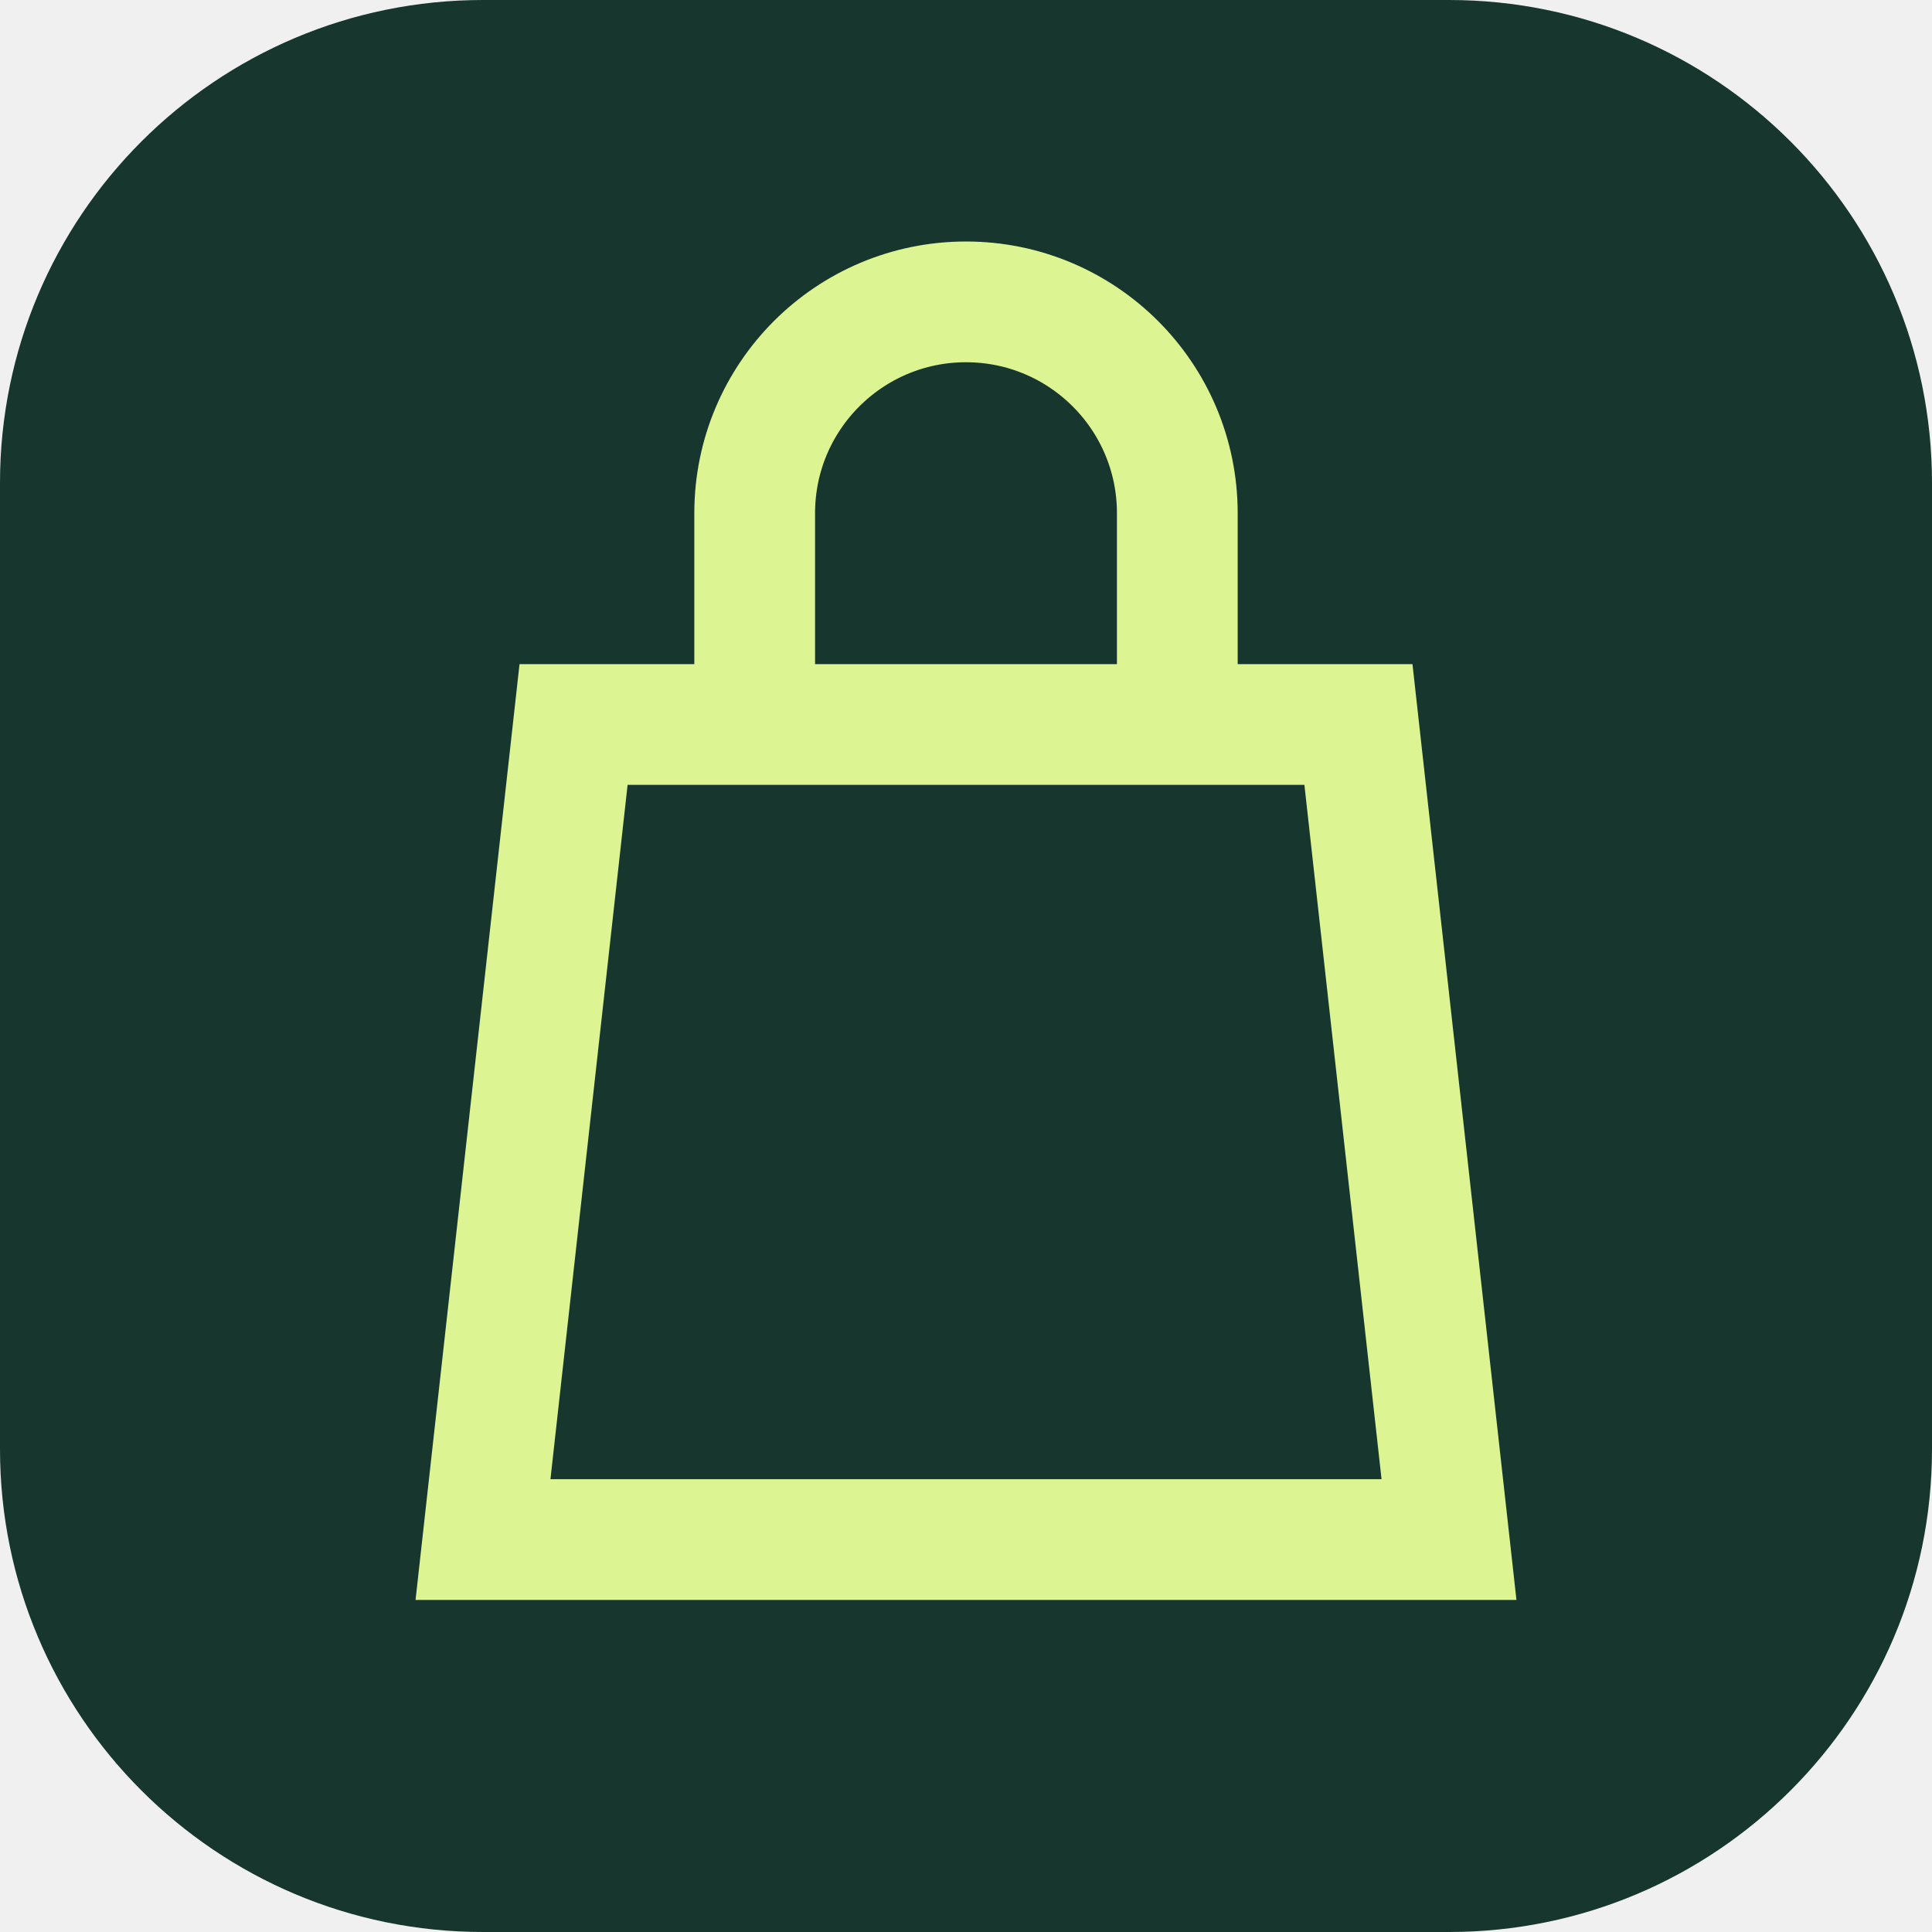
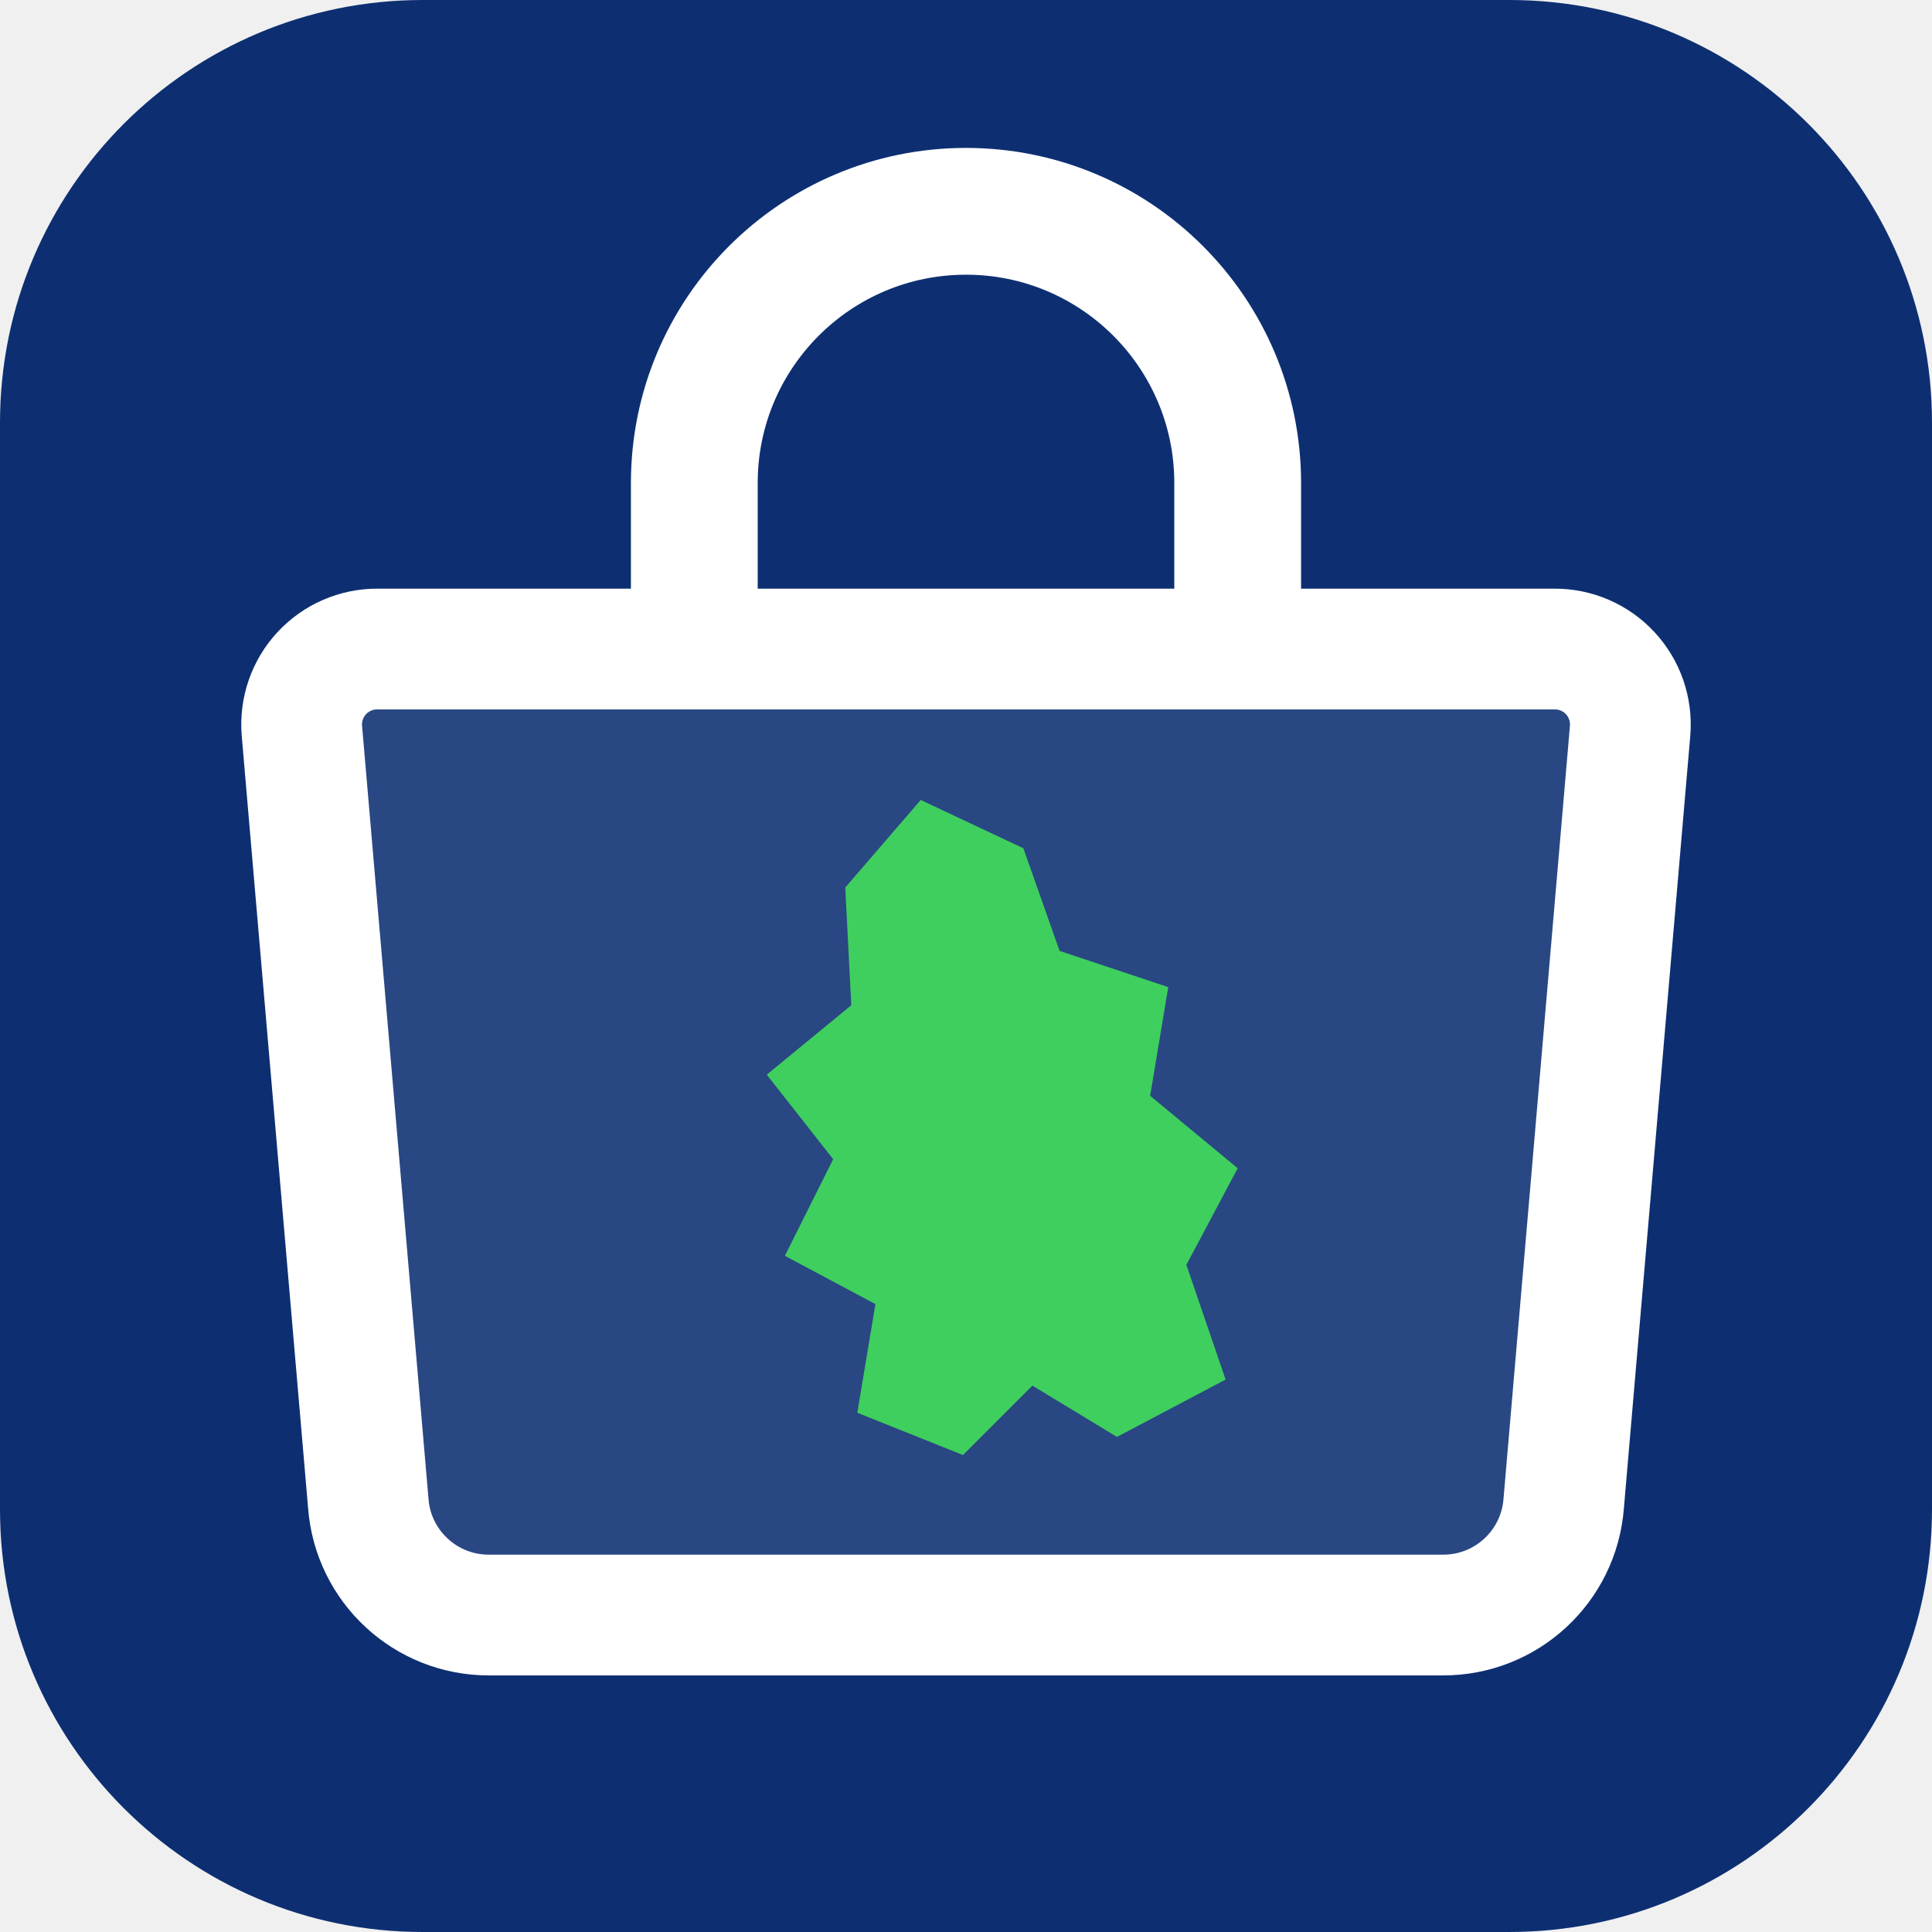
<svg xmlns="http://www.w3.org/2000/svg" viewBox="0 0 64 64">
-   <rect width="64" height="64" rx="16" fill="#16362e" />
-   <path d="M19 24h26l3 27H16zM25 24v-7a7 7 0 0 1 14 0v7" fill="none" stroke="#dcf492" stroke-width="4" />
+   <rect width="64" height="64" rx="14" fill="#0d2f72" />
+   <path d="M23 20v-4a9 9 0 0 1 18 0v4" fill="none" stroke="#fff" stroke-width="4.2" stroke-linecap="round" />
+   <path d="M12.5 21.5h39a2.5 2.5 0 0 1 2.5 2.7l-2.2 25.6a4 4 0 0 1-4 3.7H16.2a4 4 0 0 1-4-3.7L10 24.2a2.5 2.5 0 0 1 2.5-2.7Z" fill="rgba(255,255,255,.12)" stroke="#fff" stroke-width="4" stroke-linejoin="round" />
+   <path d="M30.5 26.5l3.4 1.6 1.2 3.4 3.6 1.2-.6 3.6 2.9 2.4-1.7 3.2 1.3 3.8-3.6 1.9-2.8-1.7-2.3 2.3-3.5-1.4.6-3.6-3-1.6 1.6-3.2-2.2-2.8 2.8-2.3-.2-3.9Z" fill="#3fcf5e" />
</svg>
